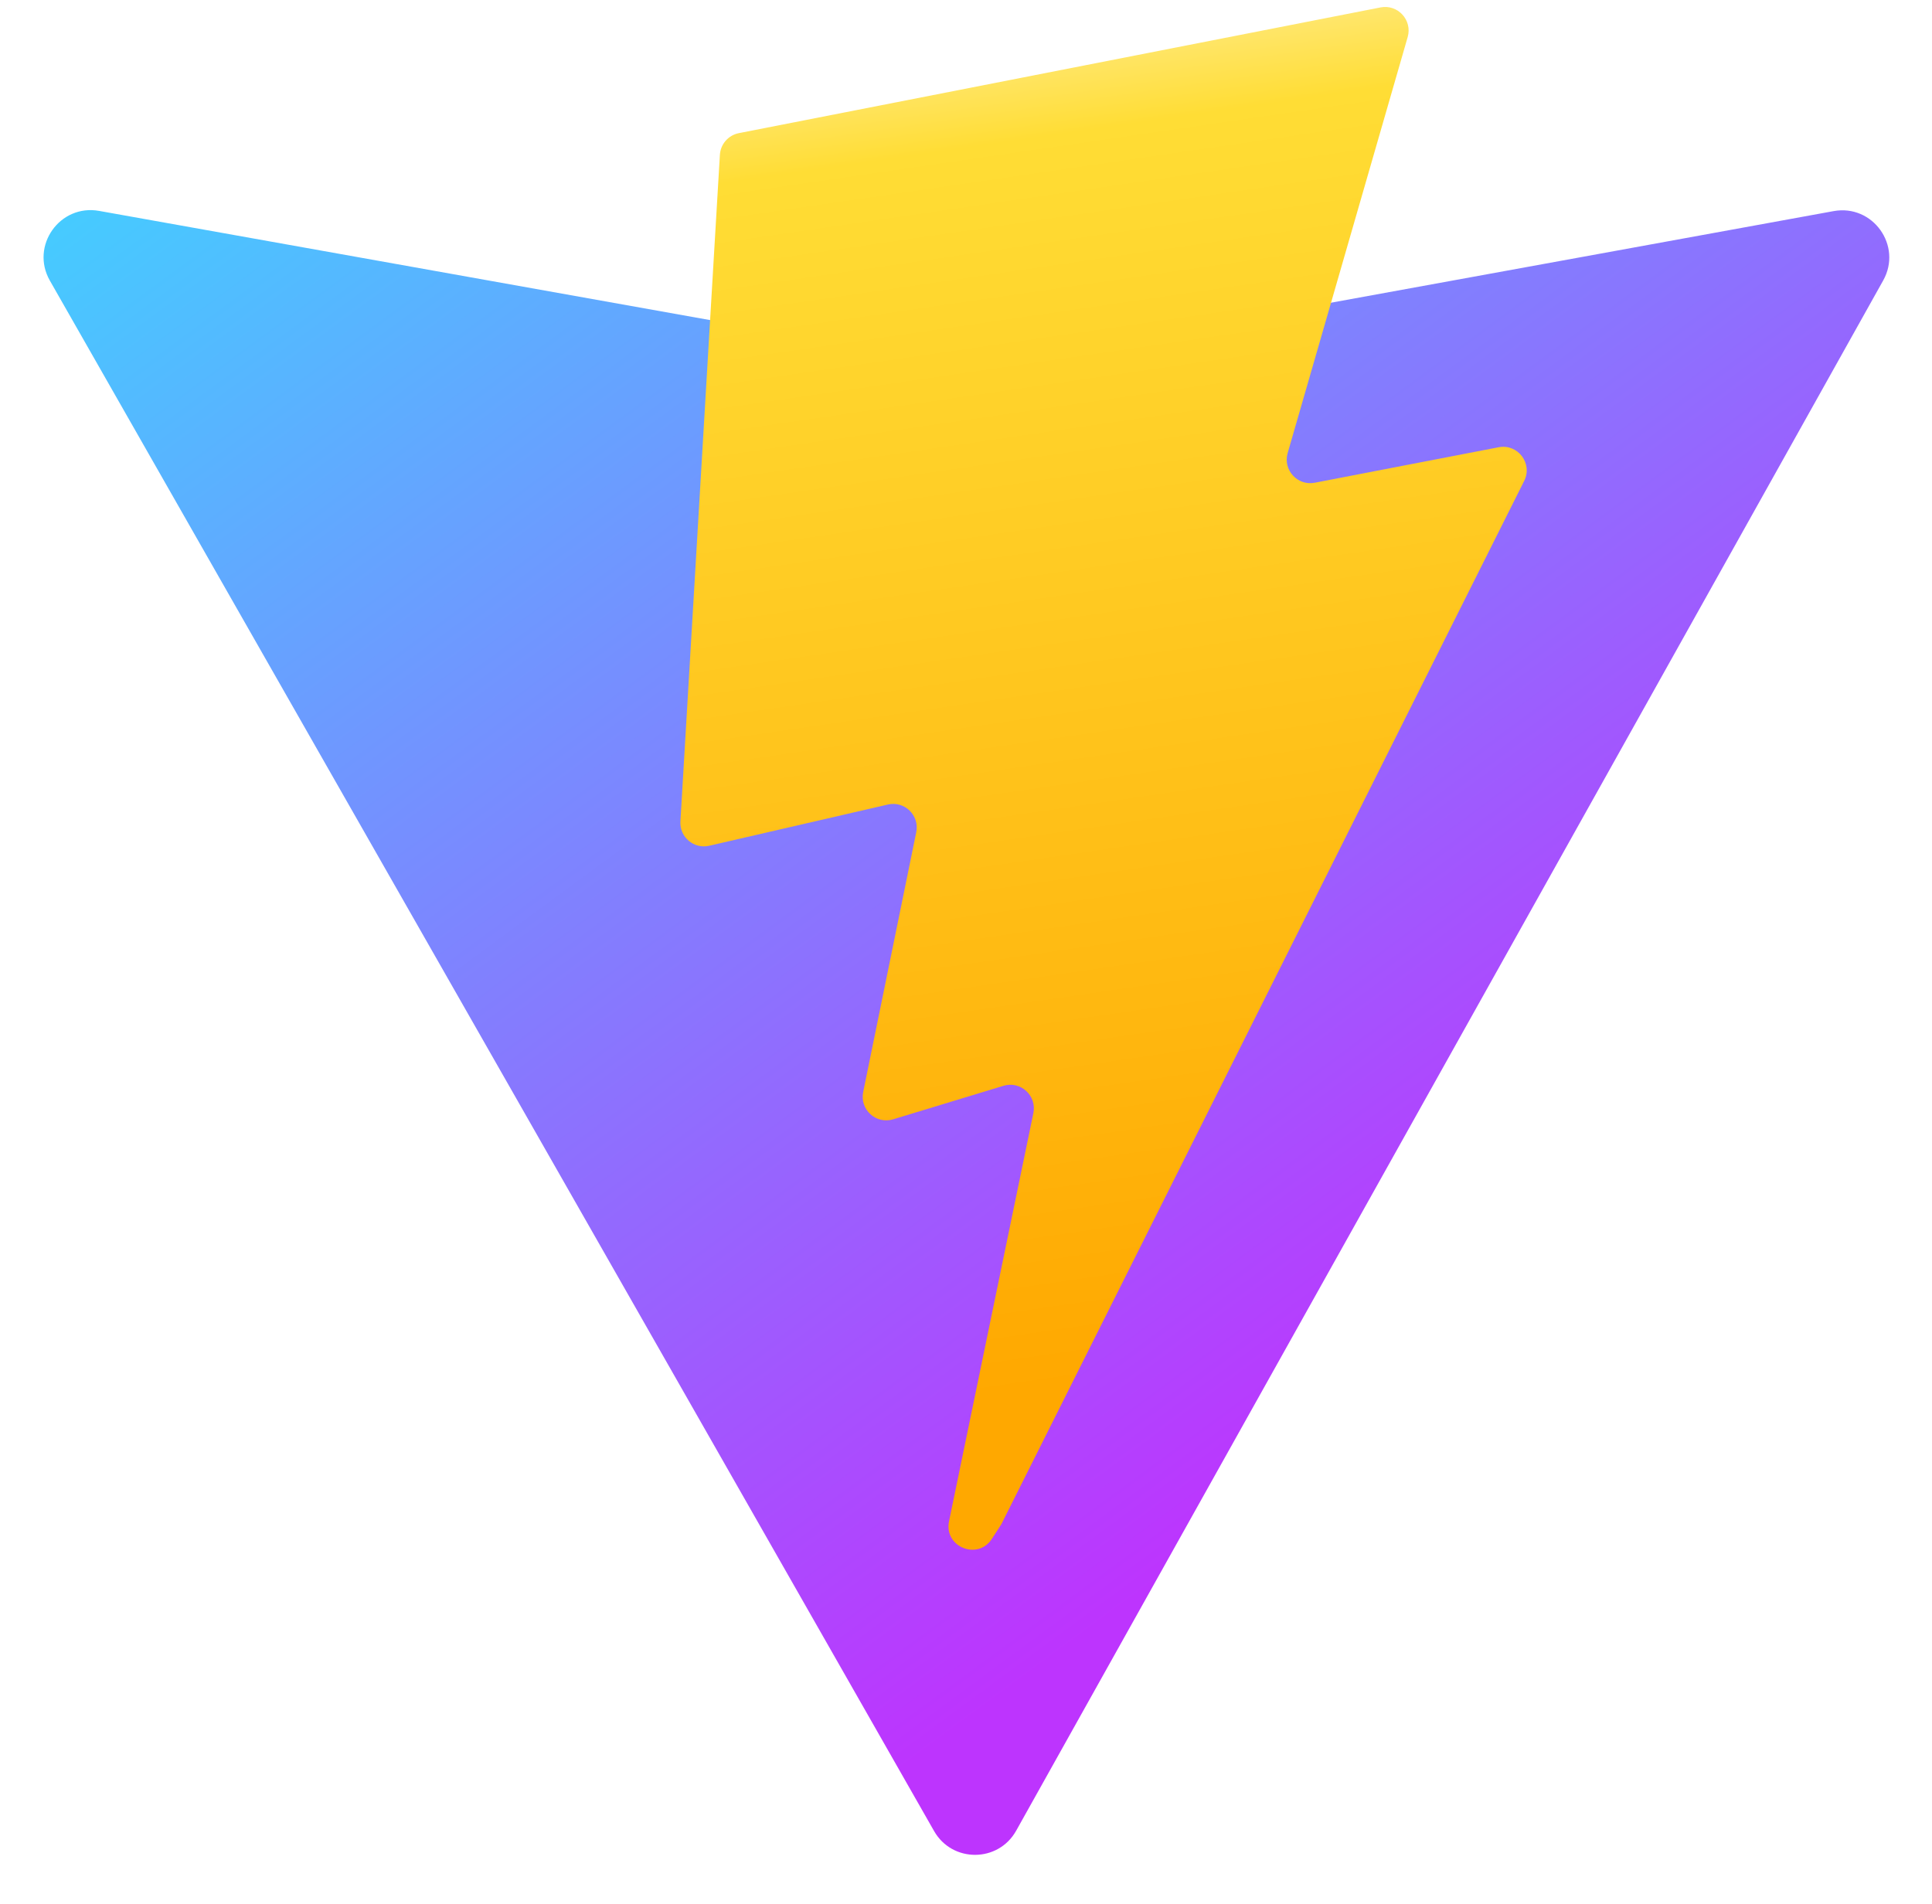
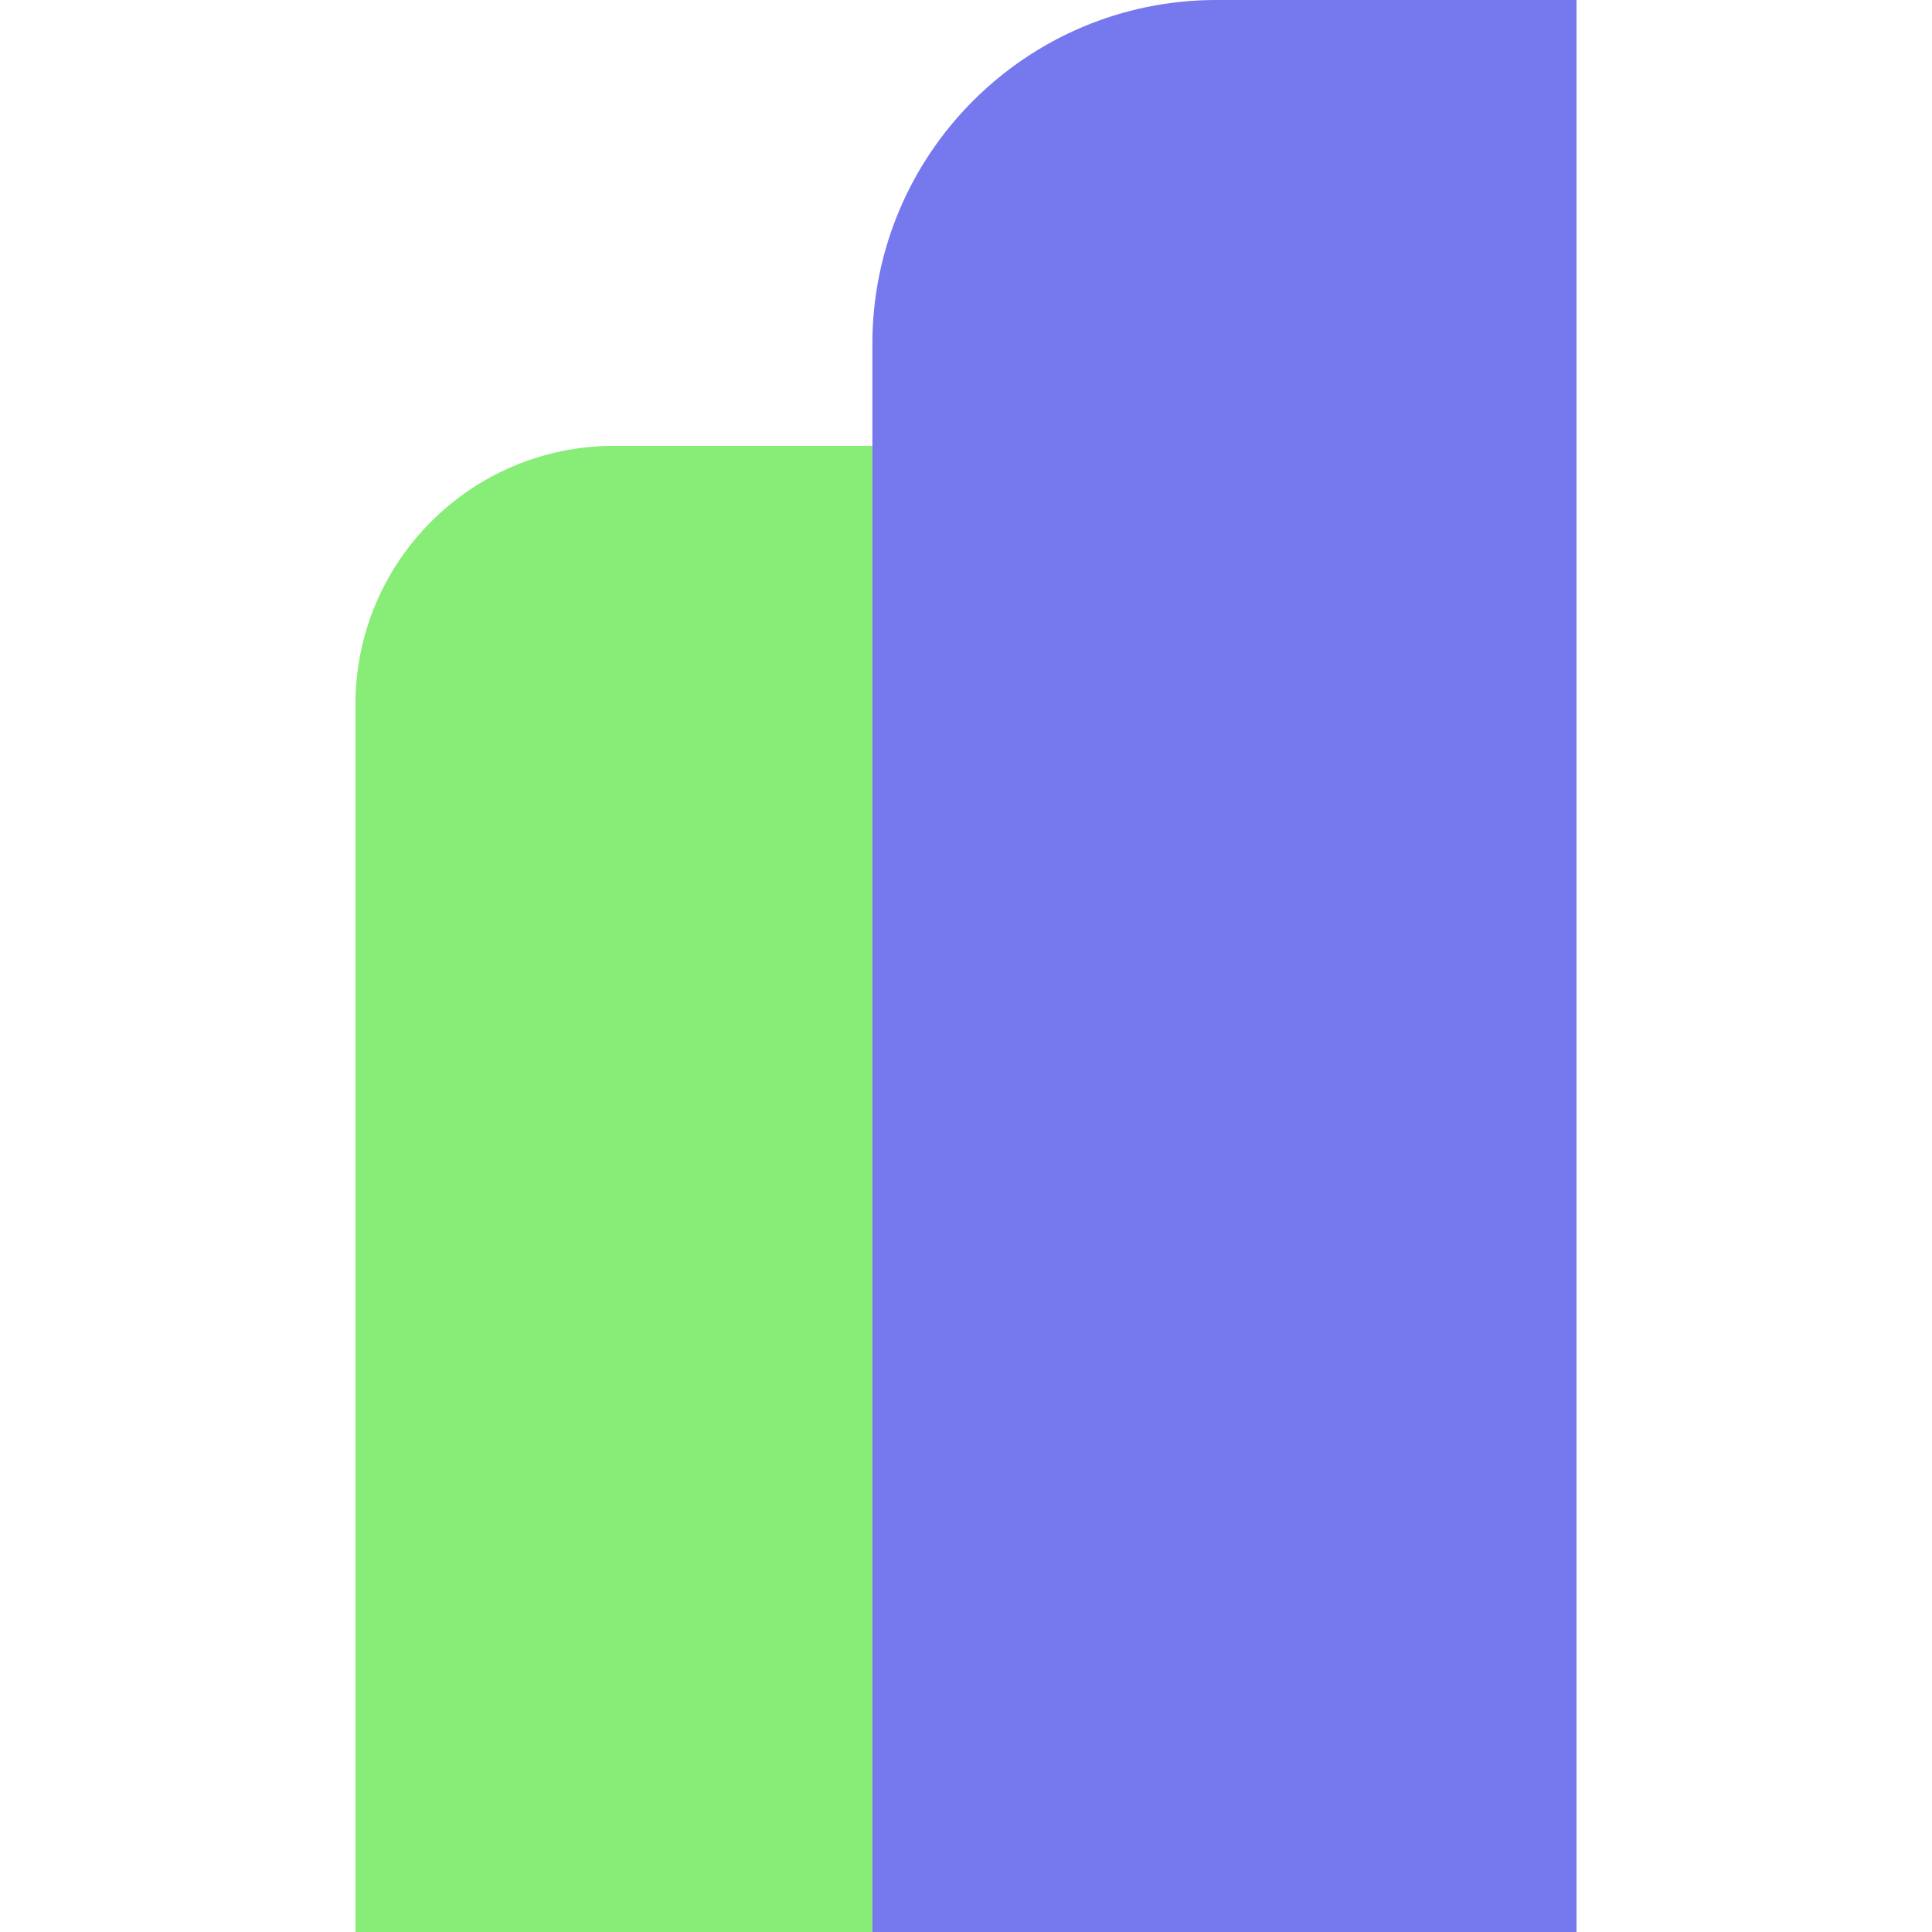
- <svg xmlns="http://www.w3.org/2000/svg" width="410" height="404" viewBox="0 0 410 404" fill="none">
-   <path d="M399.641 59.525L215.643 388.545C211.844 395.338 202.084 395.378 198.228 388.618L10.582 59.556C6.381 52.19 12.68 43.267 21.028 44.759L205.223 77.682C206.398 77.892 207.601 77.89 208.776 77.676L389.119 44.806C397.439 43.289 403.768 52.143 399.641 59.525Z" fill="url(#paint0_linear)" />
-   <path d="M292.965 1.574L156.801 28.255C154.563 28.694 152.906 30.59 152.771 32.866L144.395 174.33C144.198 177.662 147.258 180.248 150.51 179.498L188.42 170.749C191.967 169.931 195.172 173.055 194.443 176.622L183.18 231.775C182.422 235.487 185.907 238.661 189.532 237.56L212.947 230.446C216.577 229.344 220.065 232.527 219.297 236.242L201.398 322.875C200.278 328.294 207.486 331.249 210.492 326.603L212.5 323.5L323.454 102.072C325.312 98.365 322.108 94.137 318.036 94.923L279.014 102.454C275.347 103.161 272.227 99.746 273.262 96.158L298.731 7.867C299.767 4.273 296.636 0.855 292.965 1.574Z" fill="url(#paint1_linear)" />
-   <defs>
-     <linearGradient id="paint0_linear" x1="6" y1="33" x2="235" y2="344" gradientUnits="userSpaceOnUse">
-       <stop stop-color="#41D1FF" />
-       <stop offset="1" stop-color="#BD34FE" />
-     </linearGradient>
-     <linearGradient id="paint1_linear" x1="194.651" y1="8.818" x2="236.076" y2="292.989" gradientUnits="userSpaceOnUse">
-       <stop stop-color="#FFEA83" />
-       <stop offset="0.083" stop-color="#FFDD35" />
-       <stop offset="1" stop-color="#FFA800" />
-     </linearGradient>
-   </defs>
+ <svg xmlns="http://www.w3.org/2000/svg" width="410" height="410" viewBox="0 0 410 410" fill="none">
+   <path d="M75.434 149.47C75.434 119.178 99.99 94.621 130.283 94.621H185.131V410H75.434V149.47Z" fill="#87ED76" />
+   <path d="M185.131 73C185.131 32.683 217.815 0 258.131 0H334.566V410H185.131V73Z" fill="#7678ED" />
</svg>
